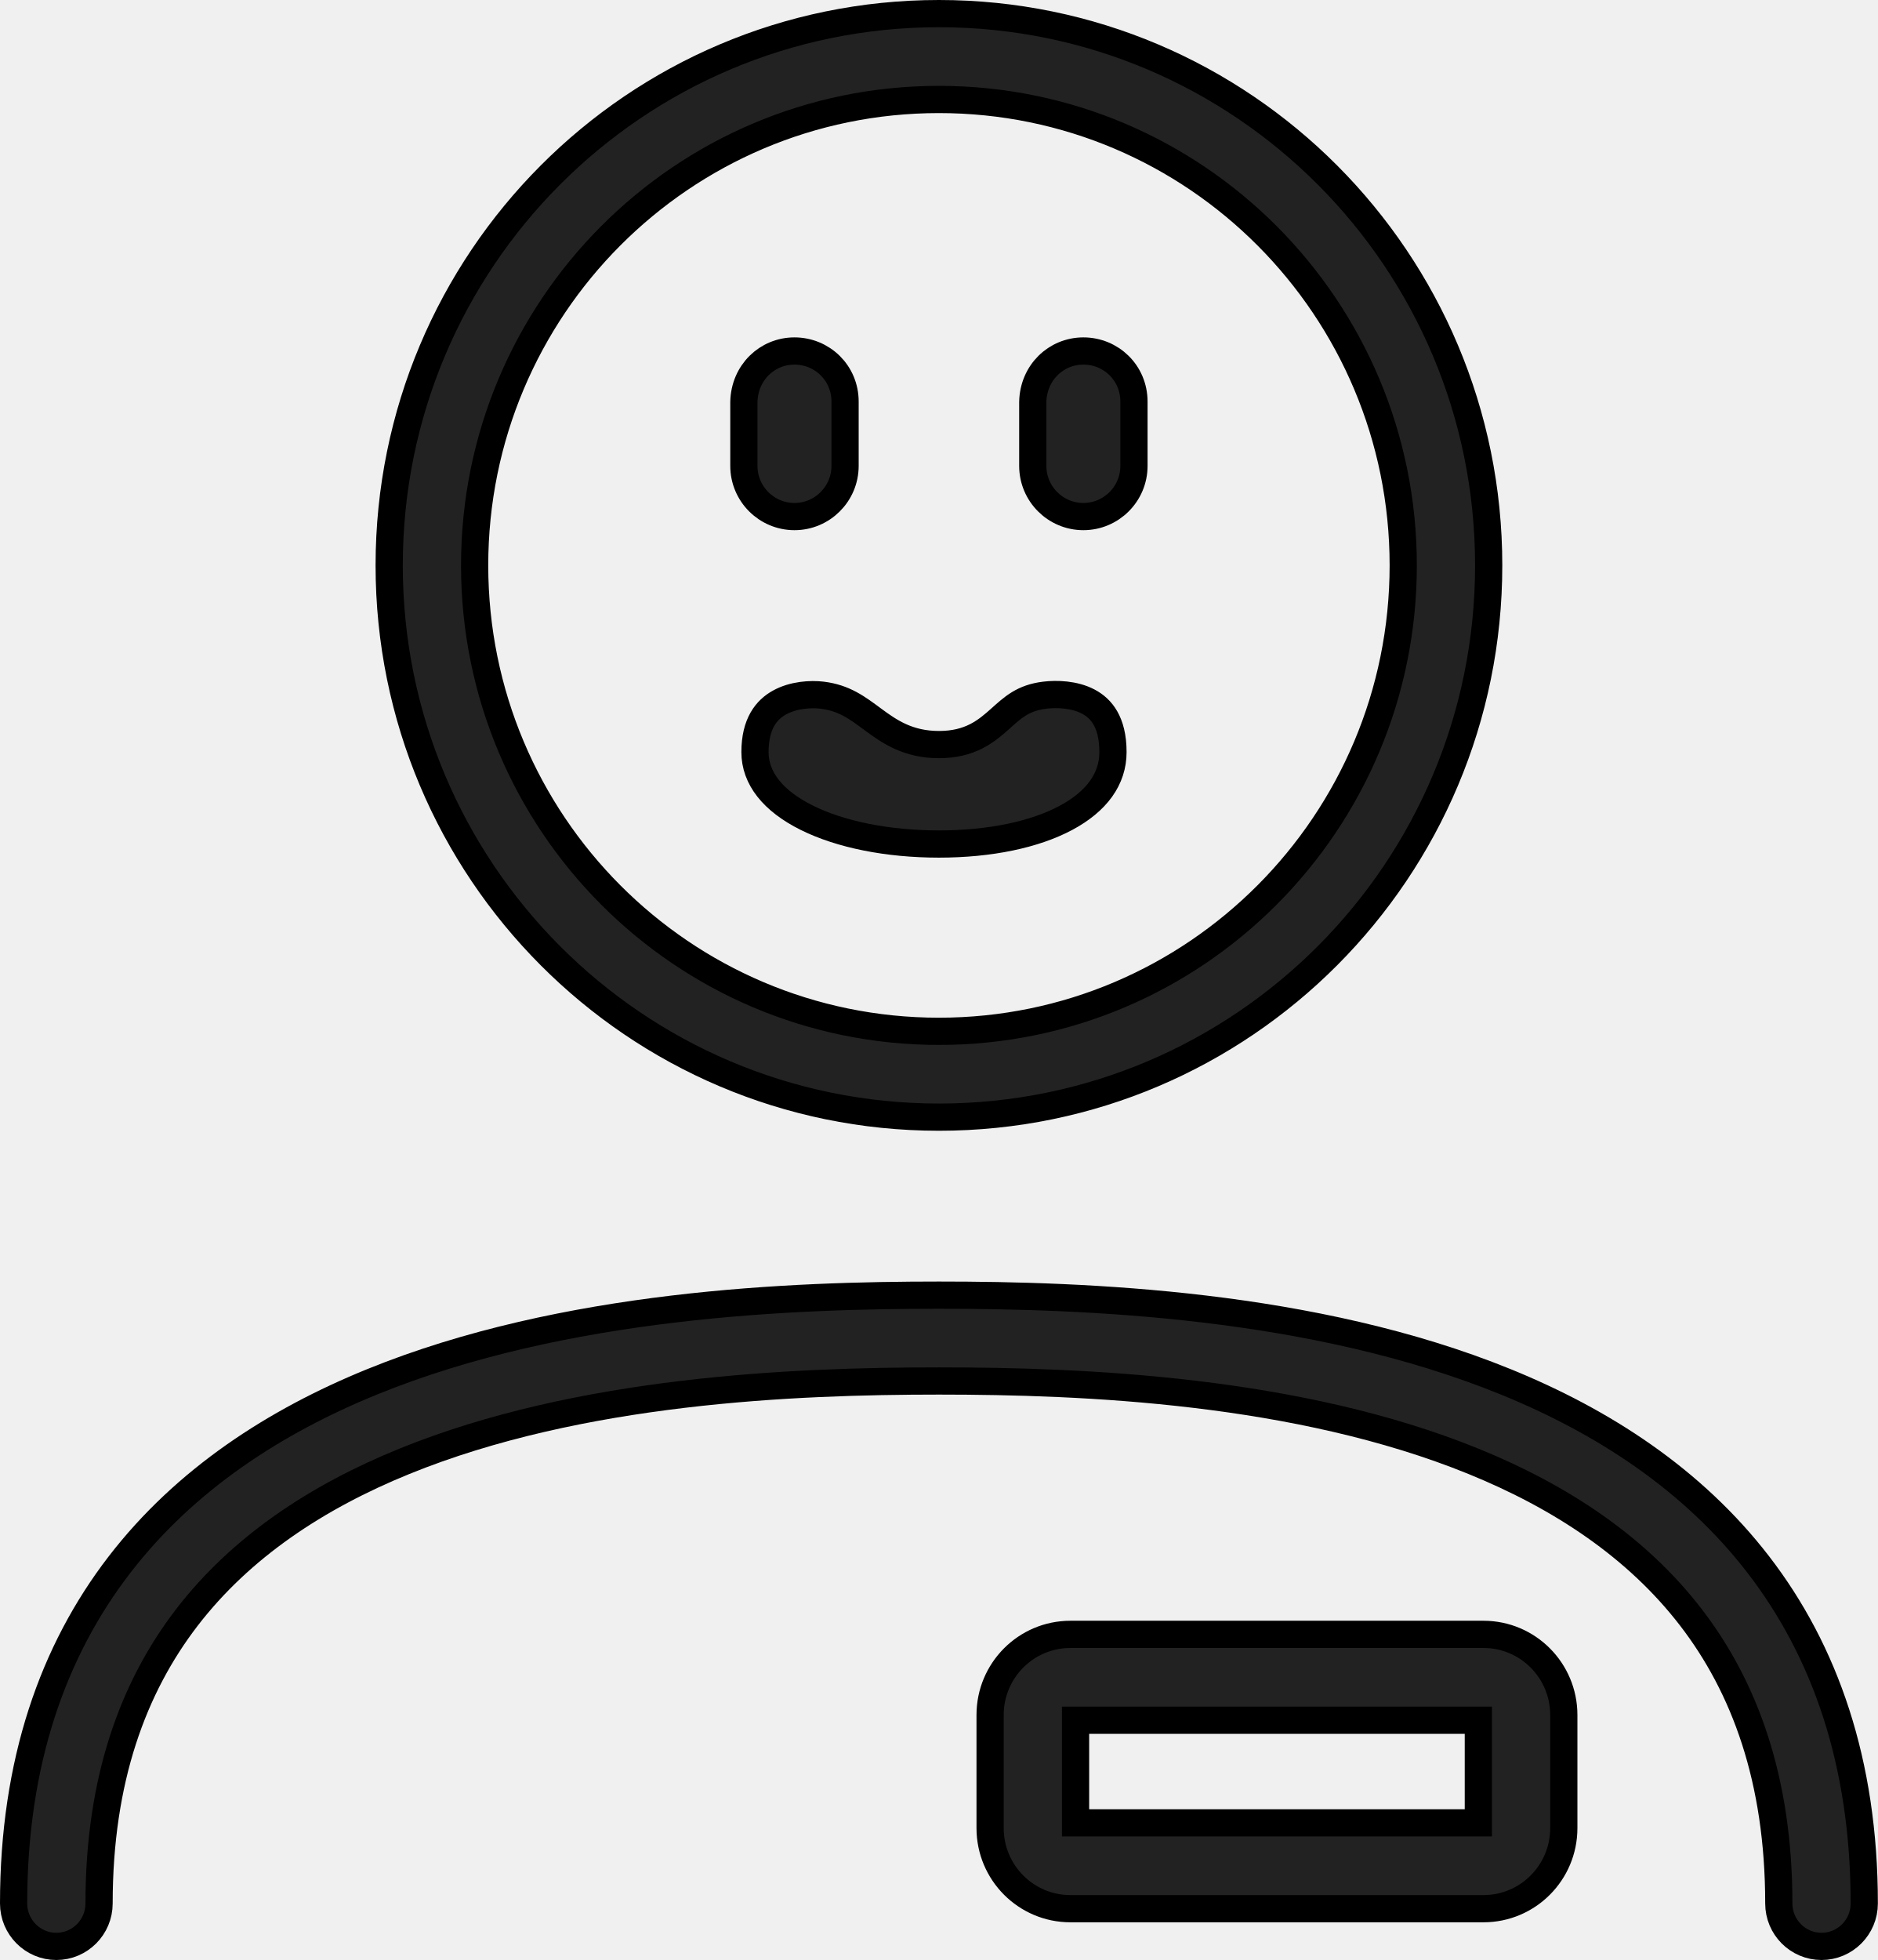
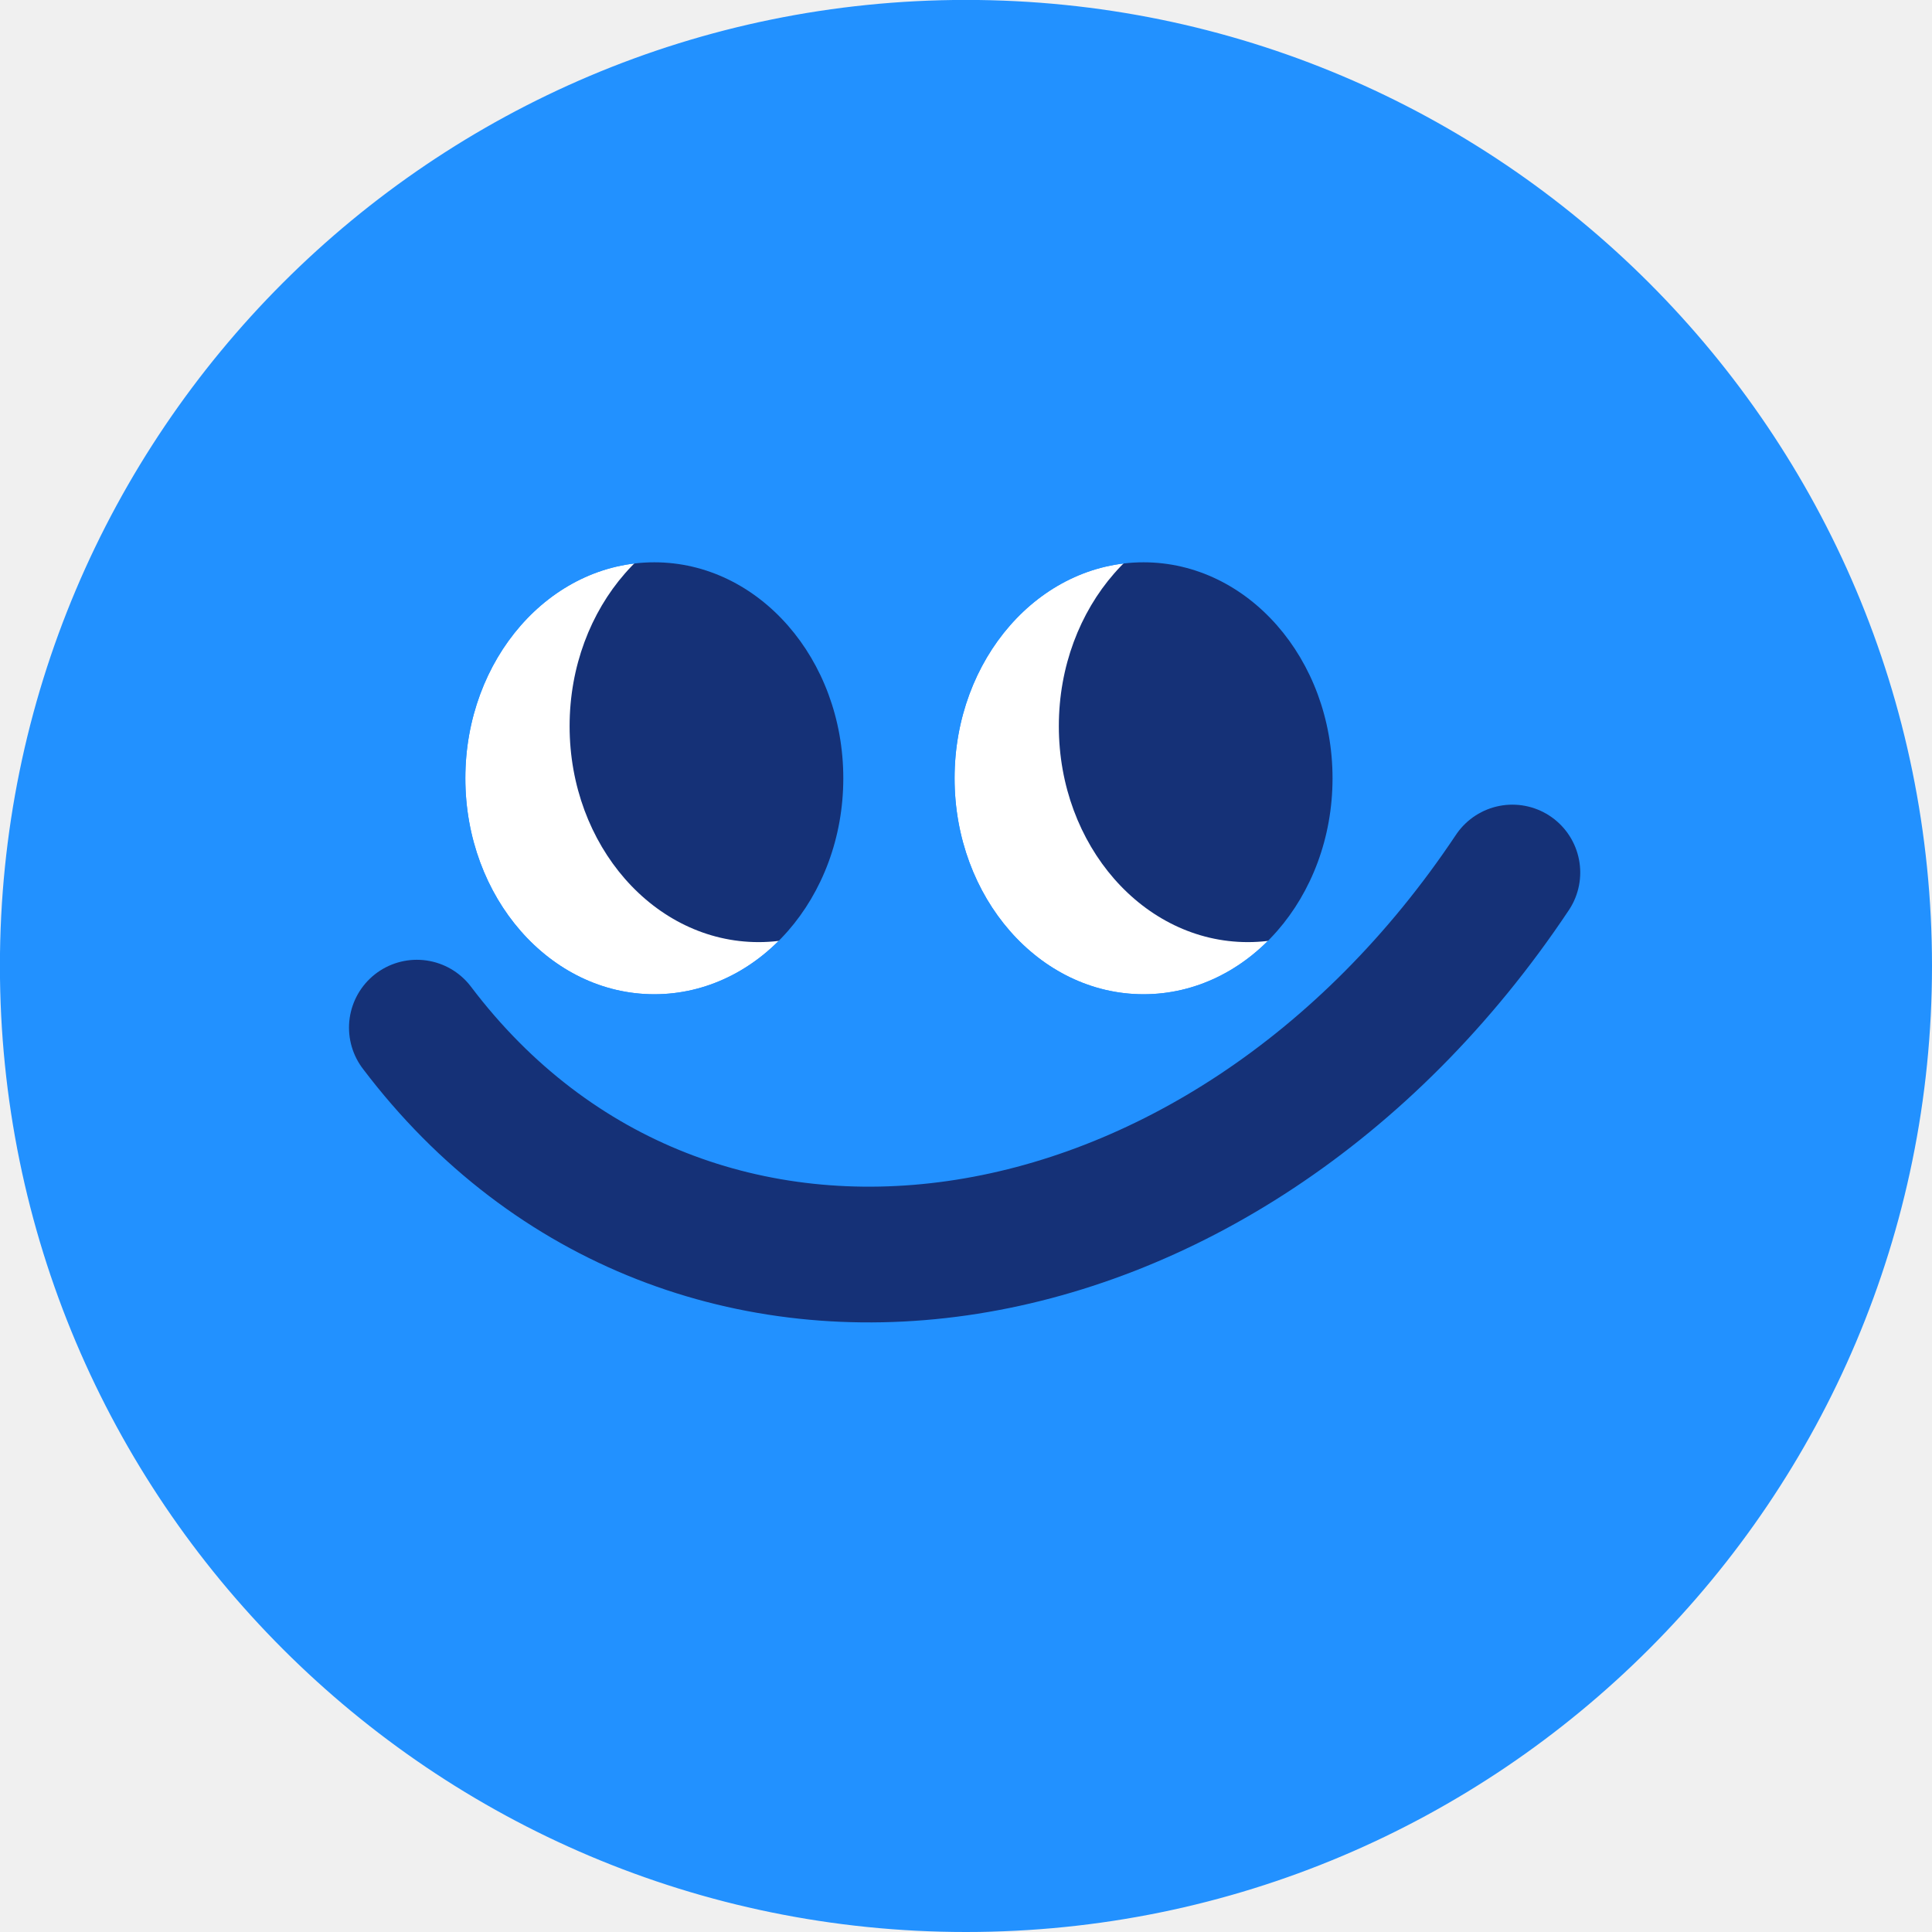
- <svg xmlns="http://www.w3.org/2000/svg" width="69" height="72" viewBox="0 0 69 72" fill="none">
-   <path d="M34.5 47.577C39.873 47.577 48.251 47.882 55.324 50.76C58.883 52.208 62.192 54.338 64.612 57.481C67.048 60.645 68.5 64.73 68.5 69.923C68.5 70.795 67.795 71.5 66.93 71.5C66.064 71.5 65.36 70.795 65.36 69.923C65.36 65.359 64.098 61.969 62.128 59.41C60.142 56.831 57.354 54.988 54.145 53.683C47.684 51.054 39.845 50.73 34.5 50.73C29.155 50.73 21.316 51.054 14.854 53.683C11.646 54.988 8.858 56.831 6.872 59.41C4.902 61.969 3.64 65.359 3.64 69.923C3.64 70.795 2.936 71.5 2.07 71.5C1.205 71.5 0.5 70.795 0.5 69.923C0.5 64.73 1.952 60.645 4.388 57.481C6.808 54.338 10.117 52.208 13.676 50.76C20.749 47.882 29.127 47.577 34.5 47.577ZM39.33 60.038H54.51C56.137 60.038 57.46 61.363 57.46 63V67.154C57.46 68.791 56.137 70.115 54.51 70.115H39.33C37.703 70.115 36.38 68.791 36.38 67.154V63C36.38 61.363 37.702 60.038 39.33 60.038ZM39.52 66.962H54.32V63.192H39.52V66.962ZM34.5 0.5C45.655 0.5 54.7 9.574 54.7 20.77C54.7 31.965 45.654 41.038 34.5 41.038C23.346 41.038 14.3 31.965 14.3 20.77C14.3 9.574 23.345 0.5 34.5 0.5ZM34.5 3.654C25.076 3.654 17.44 11.319 17.44 20.77C17.441 30.22 25.077 37.885 34.5 37.885C43.923 37.885 51.559 30.22 51.56 20.77C51.56 11.319 43.924 3.654 34.5 3.654ZM38.39 25.537C38.822 25.485 39.471 25.5 39.988 25.773C40.238 25.905 40.457 26.096 40.617 26.376C40.778 26.658 40.895 27.057 40.895 27.628C40.895 28.611 40.301 29.438 39.163 30.046C38.018 30.657 36.383 31.005 34.5 31.005C32.617 31.005 30.884 30.657 29.642 30.038C28.393 29.416 27.741 28.583 27.741 27.628C27.741 26.573 28.169 26.07 28.638 25.809C29.15 25.523 29.79 25.487 30.206 25.537C31.026 25.636 31.503 26.006 32.086 26.436C32.677 26.872 33.363 27.352 34.5 27.352C35.058 27.352 35.496 27.237 35.869 27.048C36.232 26.863 36.512 26.618 36.749 26.406C37.22 25.985 37.591 25.633 38.39 25.537ZM29.191 12.894C30.206 12.894 31.051 13.695 31.051 14.754V17.115C31.05 18.143 30.216 18.976 29.191 18.976C28.167 18.975 27.333 18.143 27.333 17.115V14.765C27.356 13.688 28.187 12.894 29.191 12.894ZM39.808 12.894C40.822 12.894 41.666 13.695 41.666 14.754V17.115C41.666 18.143 40.832 18.975 39.808 18.976C38.783 18.976 37.949 18.143 37.948 17.115V14.765C37.971 13.688 38.803 12.894 39.808 12.894Z" fill="#222222" stroke="black" />
+ <svg xmlns="http://www.w3.org/2000/svg" width="151" height="151" viewBox="0 0 151 151" fill="none">
+   <g clip-path="url(#clip0_2699_11446)">
+     <path d="M75.497 1.116C34.417 1.116 1.116 34.417 1.116 75.497C1.116 116.577 34.417 149.878 75.497 149.878C116.577 149.878 149.878 116.577 149.878 75.497C149.878 34.417 116.577 1.116 75.497 1.116Z" fill="#2291FF" stroke="#2291FF" stroke-width="2.244" stroke-linecap="round" />
+     <path d="M32.581 80.318C53.797 108.353 95.471 102.291 118.203 68.194" stroke="#153177" stroke-width="10.608" stroke-linecap="round" />
+     <mask id="mask0_2699_11446" style="mask-type:alpha" maskUnits="userSpaceOnUse" x="36" y="43" width="30" height="35">
+       <ellipse cx="51.14" cy="60.828" rx="14.77" ry="16.88" fill="white" />
+     </mask>
+     <g mask="url(#mask0_2699_11446)">
+       <ellipse cx="51.14" cy="60.828" rx="14.77" ry="16.88" fill="white" />
+       <ellipse cx="59.289" cy="56.753" rx="14.77" ry="16.88" fill="#153177" />
+     </g>
+     <mask id="mask1_2699_11446" style="mask-type:alpha" maskUnits="userSpaceOnUse" x="74" y="43" width="31" height="35">
+       <ellipse cx="89.377" cy="60.828" rx="14.77" ry="16.88" fill="white" />
+     </mask>
+     <g mask="url(#mask1_2699_11446)">
+       <ellipse cx="89.377" cy="60.828" rx="14.77" ry="16.88" fill="white" />
+       <ellipse cx="97.526" cy="56.753" rx="14.77" ry="16.88" fill="#153177" />
+     </g>
+   </g>
+   <defs>
+     <clipPath id="clip0_2699_11446">
+       <rect width="151" height="151" fill="white" />
+     </clipPath>
+   </defs>
</svg>
